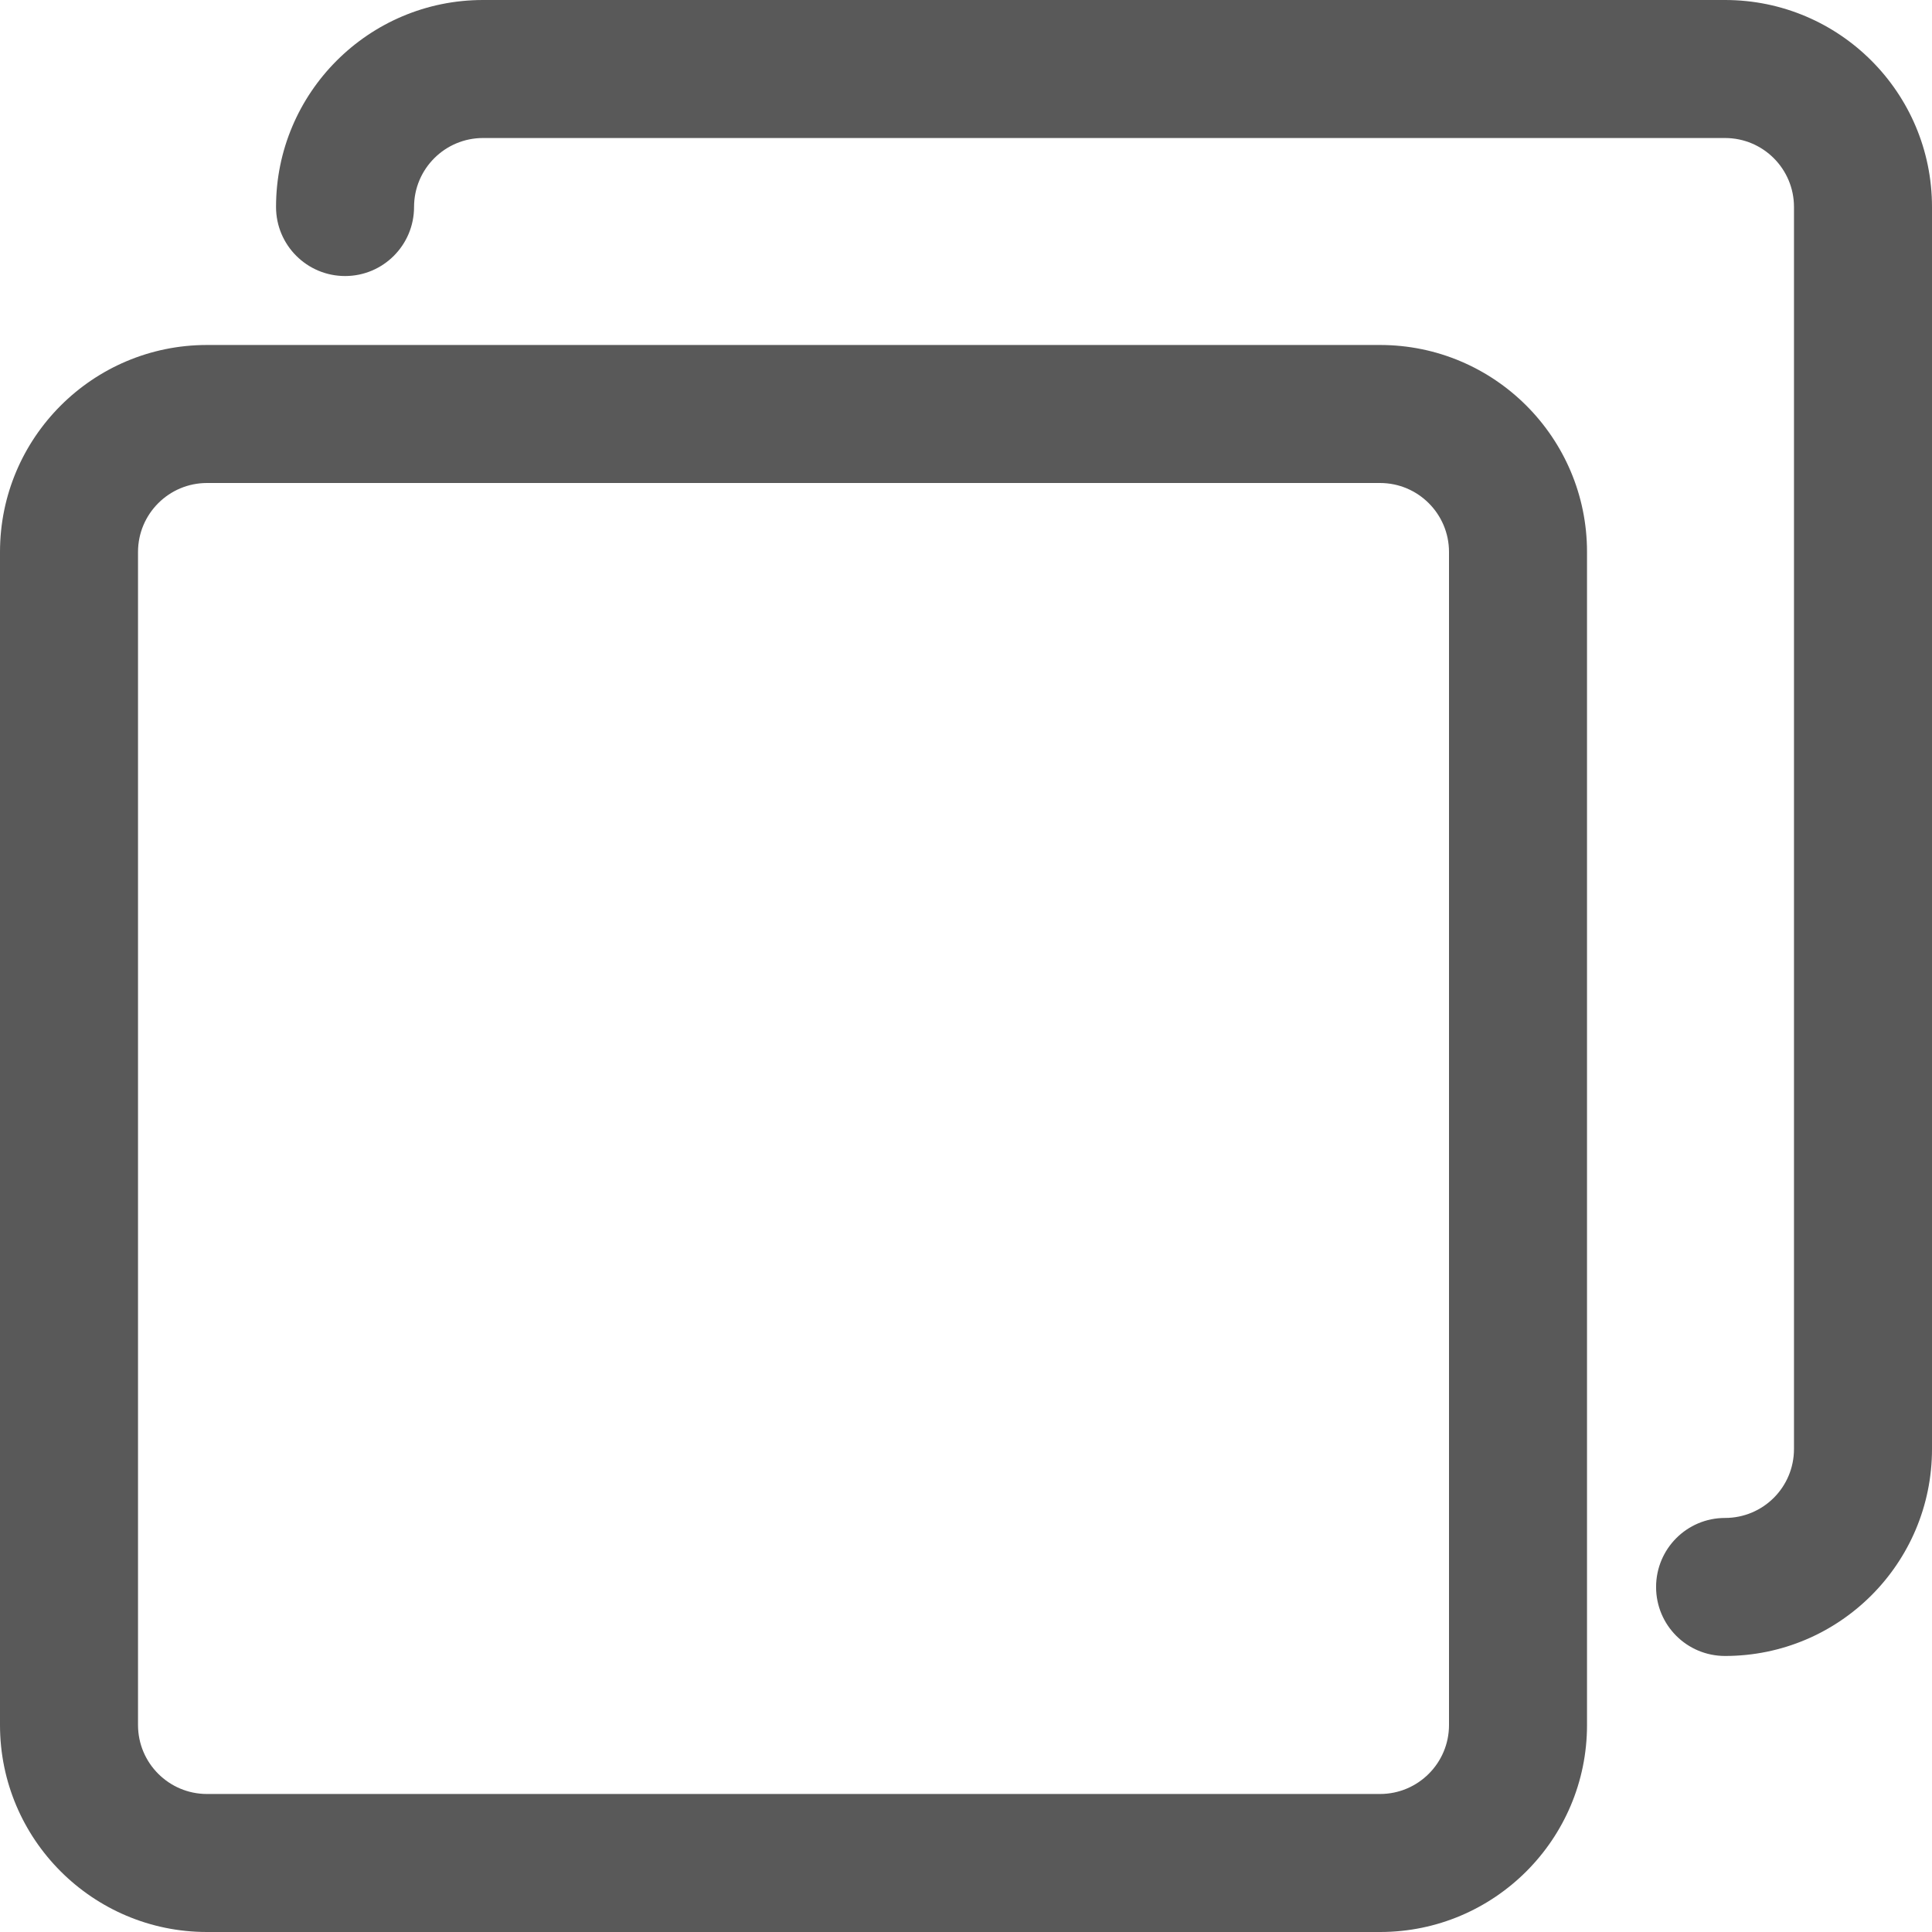
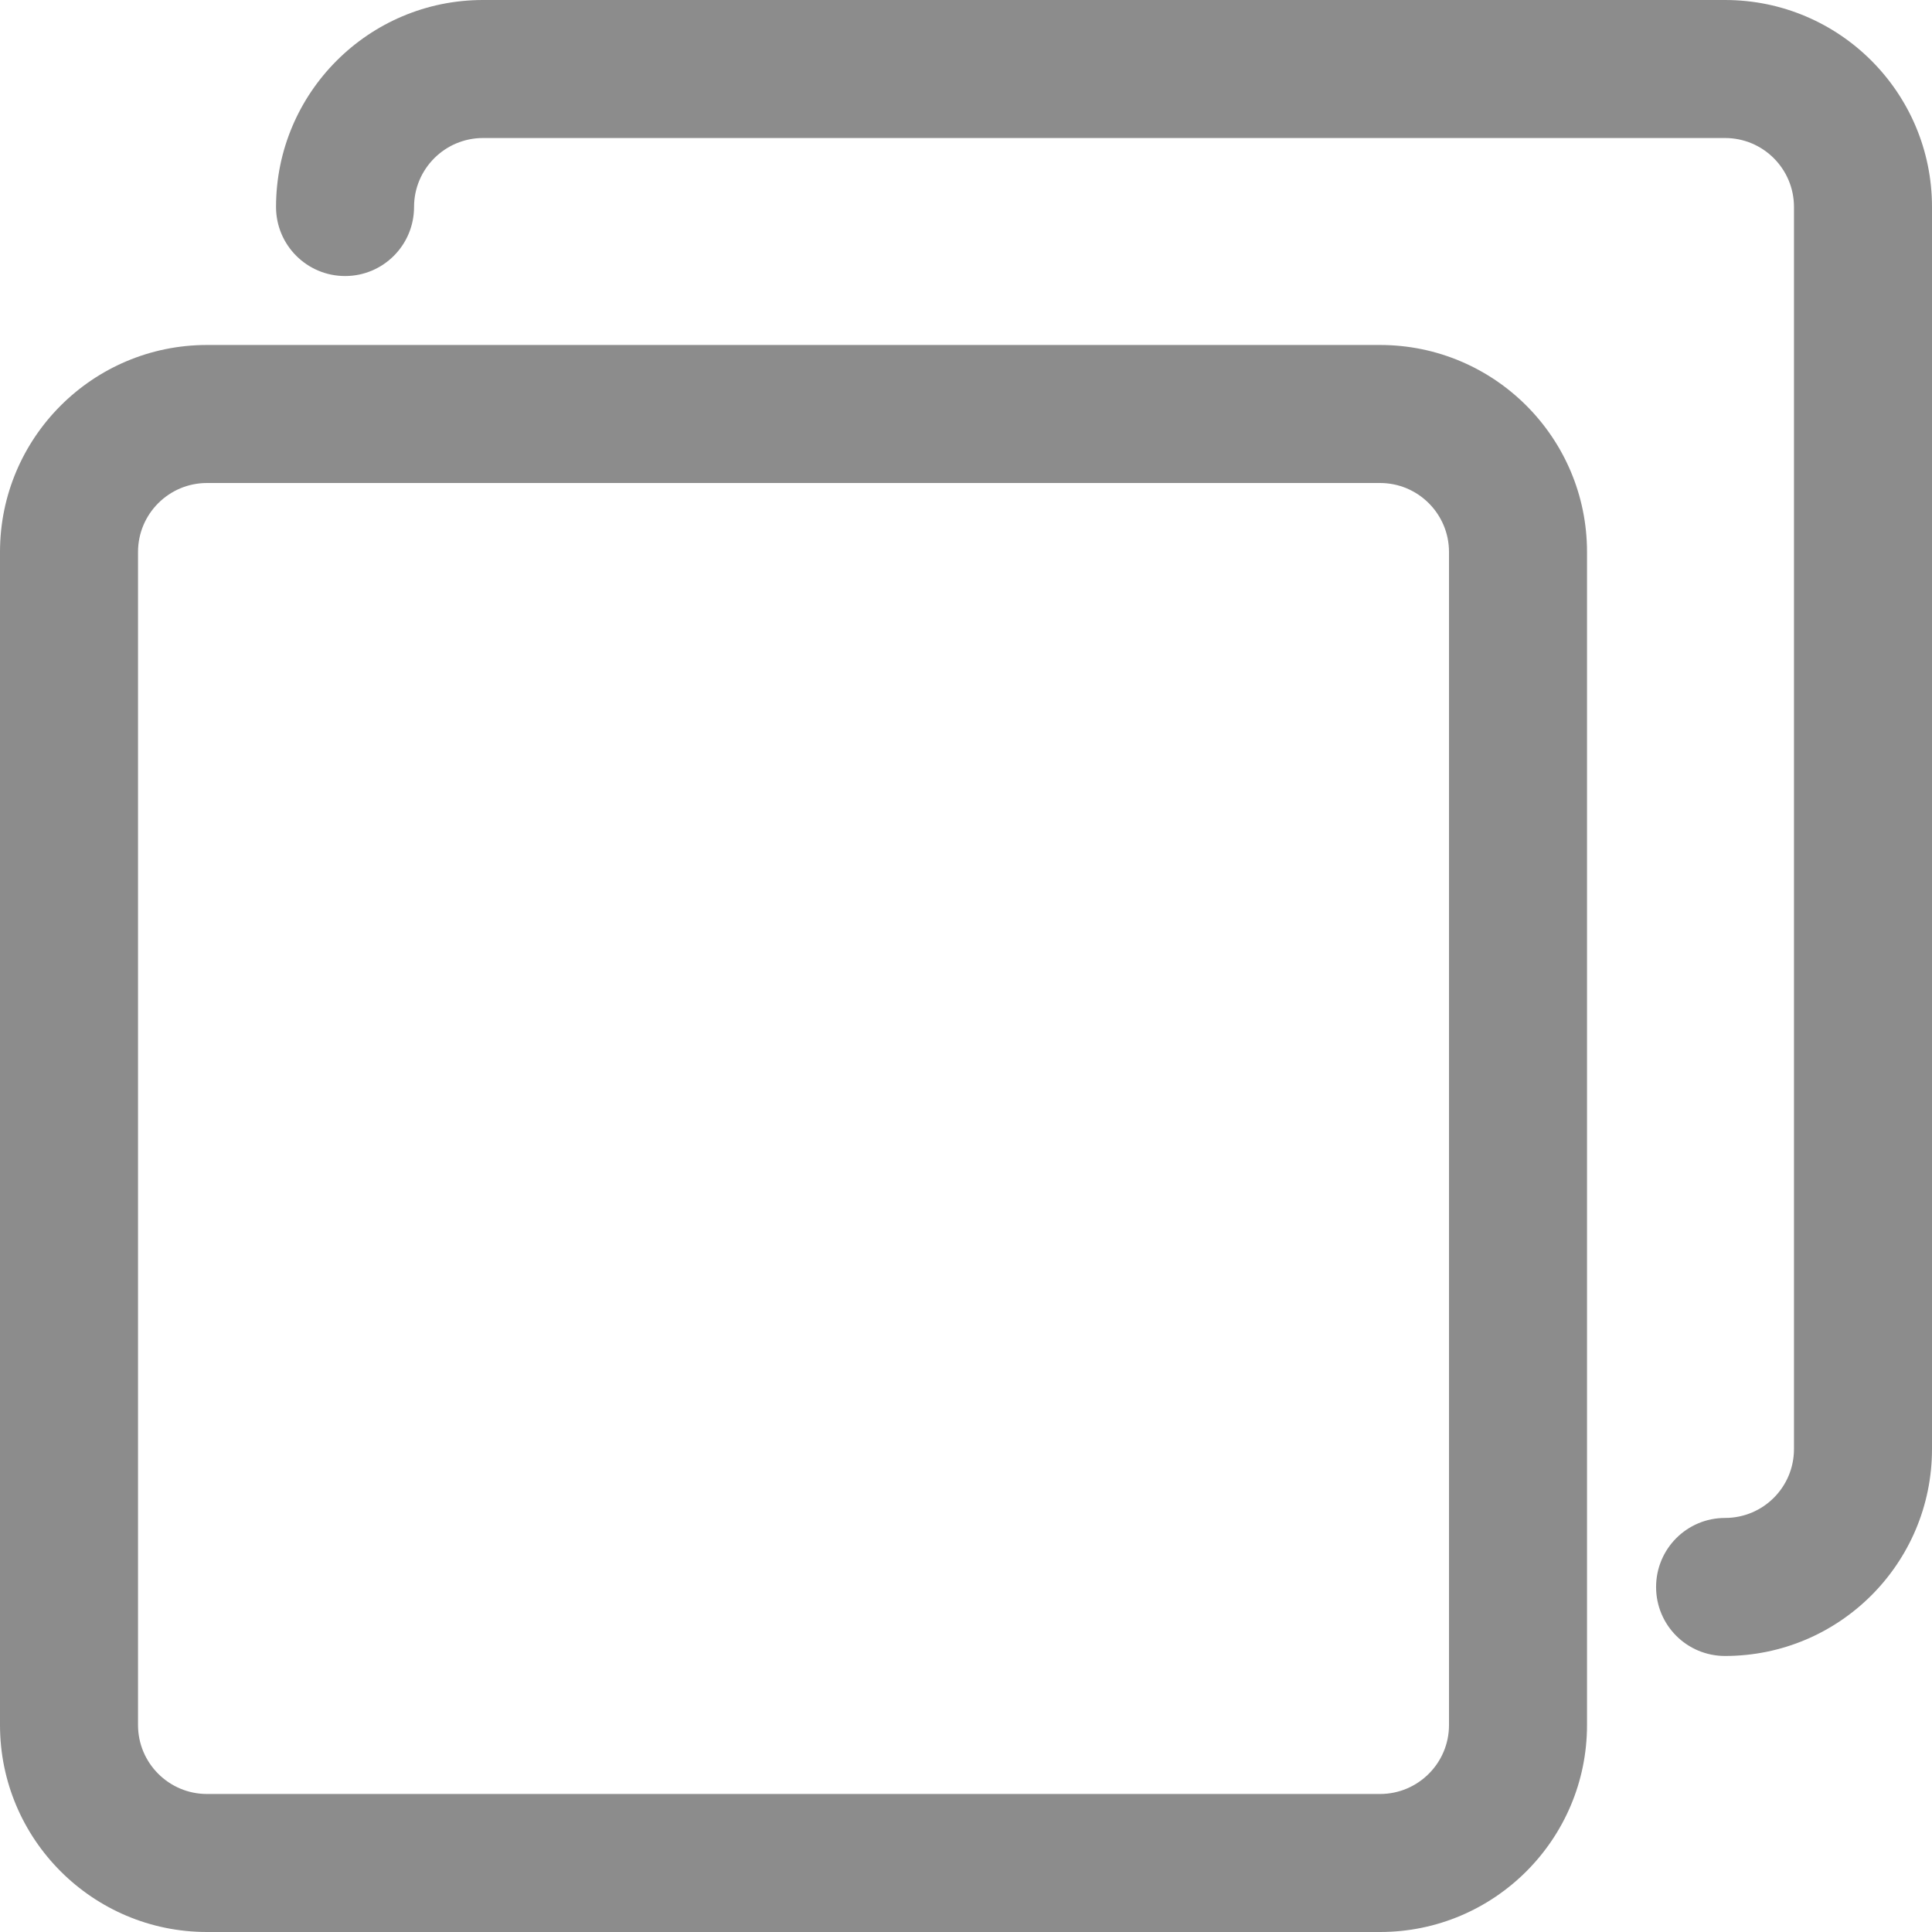
<svg xmlns="http://www.w3.org/2000/svg" width="16" height="16" viewBox="0 0 16 16" fill="none">
-   <path d="M11.429 2.857H1.714C0.768 2.857 0 3.625 0 4.571V14.286C0 15.232 0.768 16 1.714 16H11.429C12.375 16 13.143 15.232 13.143 14.286V4.571C13.143 3.625 12.375 2.857 11.429 2.857ZM12 14.286C12 14.601 11.744 14.857 11.429 14.857H1.714C1.399 14.857 1.143 14.601 1.143 14.286V4.571C1.143 4.256 1.399 4 1.714 4H11.429C11.744 4 12 4.256 12 4.571V14.286Z" fill="#595959" />
-   <path d="M14.286 0H4C3.054 0 2.286 0.768 2.286 1.714C2.286 2.03 2.542 2.286 2.858 2.286C3.173 2.286 3.429 2.03 3.429 1.714C3.429 1.399 3.685 1.143 4 1.143H14.286C14.602 1.143 14.857 1.399 14.857 1.714V12C14.857 12.316 14.602 12.571 14.286 12.571C13.97 12.571 13.715 12.827 13.715 13.143C13.715 13.459 13.97 13.714 14.286 13.714C15.233 13.714 16 12.947 16 12V1.714C16 0.768 15.233 0 14.286 0Z" fill="#595959" />
+   <path d="M11.429 2.857H1.714C0.768 2.857 0 3.625 0 4.571V14.286C0 15.232 0.768 16 1.714 16H11.429C12.375 16 13.143 15.232 13.143 14.286V4.571C13.143 3.625 12.375 2.857 11.429 2.857ZM12 14.286C12 14.601 11.744 14.857 11.429 14.857H1.714C1.399 14.857 1.143 14.601 1.143 14.286V4.571C1.143 4.256 1.399 4 1.714 4H11.429C11.744 4 12 4.256 12 4.571V14.286Z" fill="#8C8C8C" />
+   <path d="M14.286 0H4C3.054 0 2.286 0.768 2.286 1.714C2.286 2.03 2.542 2.286 2.858 2.286C3.173 2.286 3.429 2.03 3.429 1.714C3.429 1.399 3.685 1.143 4 1.143H14.286C14.602 1.143 14.857 1.399 14.857 1.714V12C14.857 12.316 14.602 12.571 14.286 12.571C13.97 12.571 13.715 12.827 13.715 13.143C13.715 13.459 13.97 13.714 14.286 13.714C15.233 13.714 16 12.947 16 12V1.714C16 0.768 15.233 0 14.286 0Z" fill="#8C8C8C" />
</svg>
